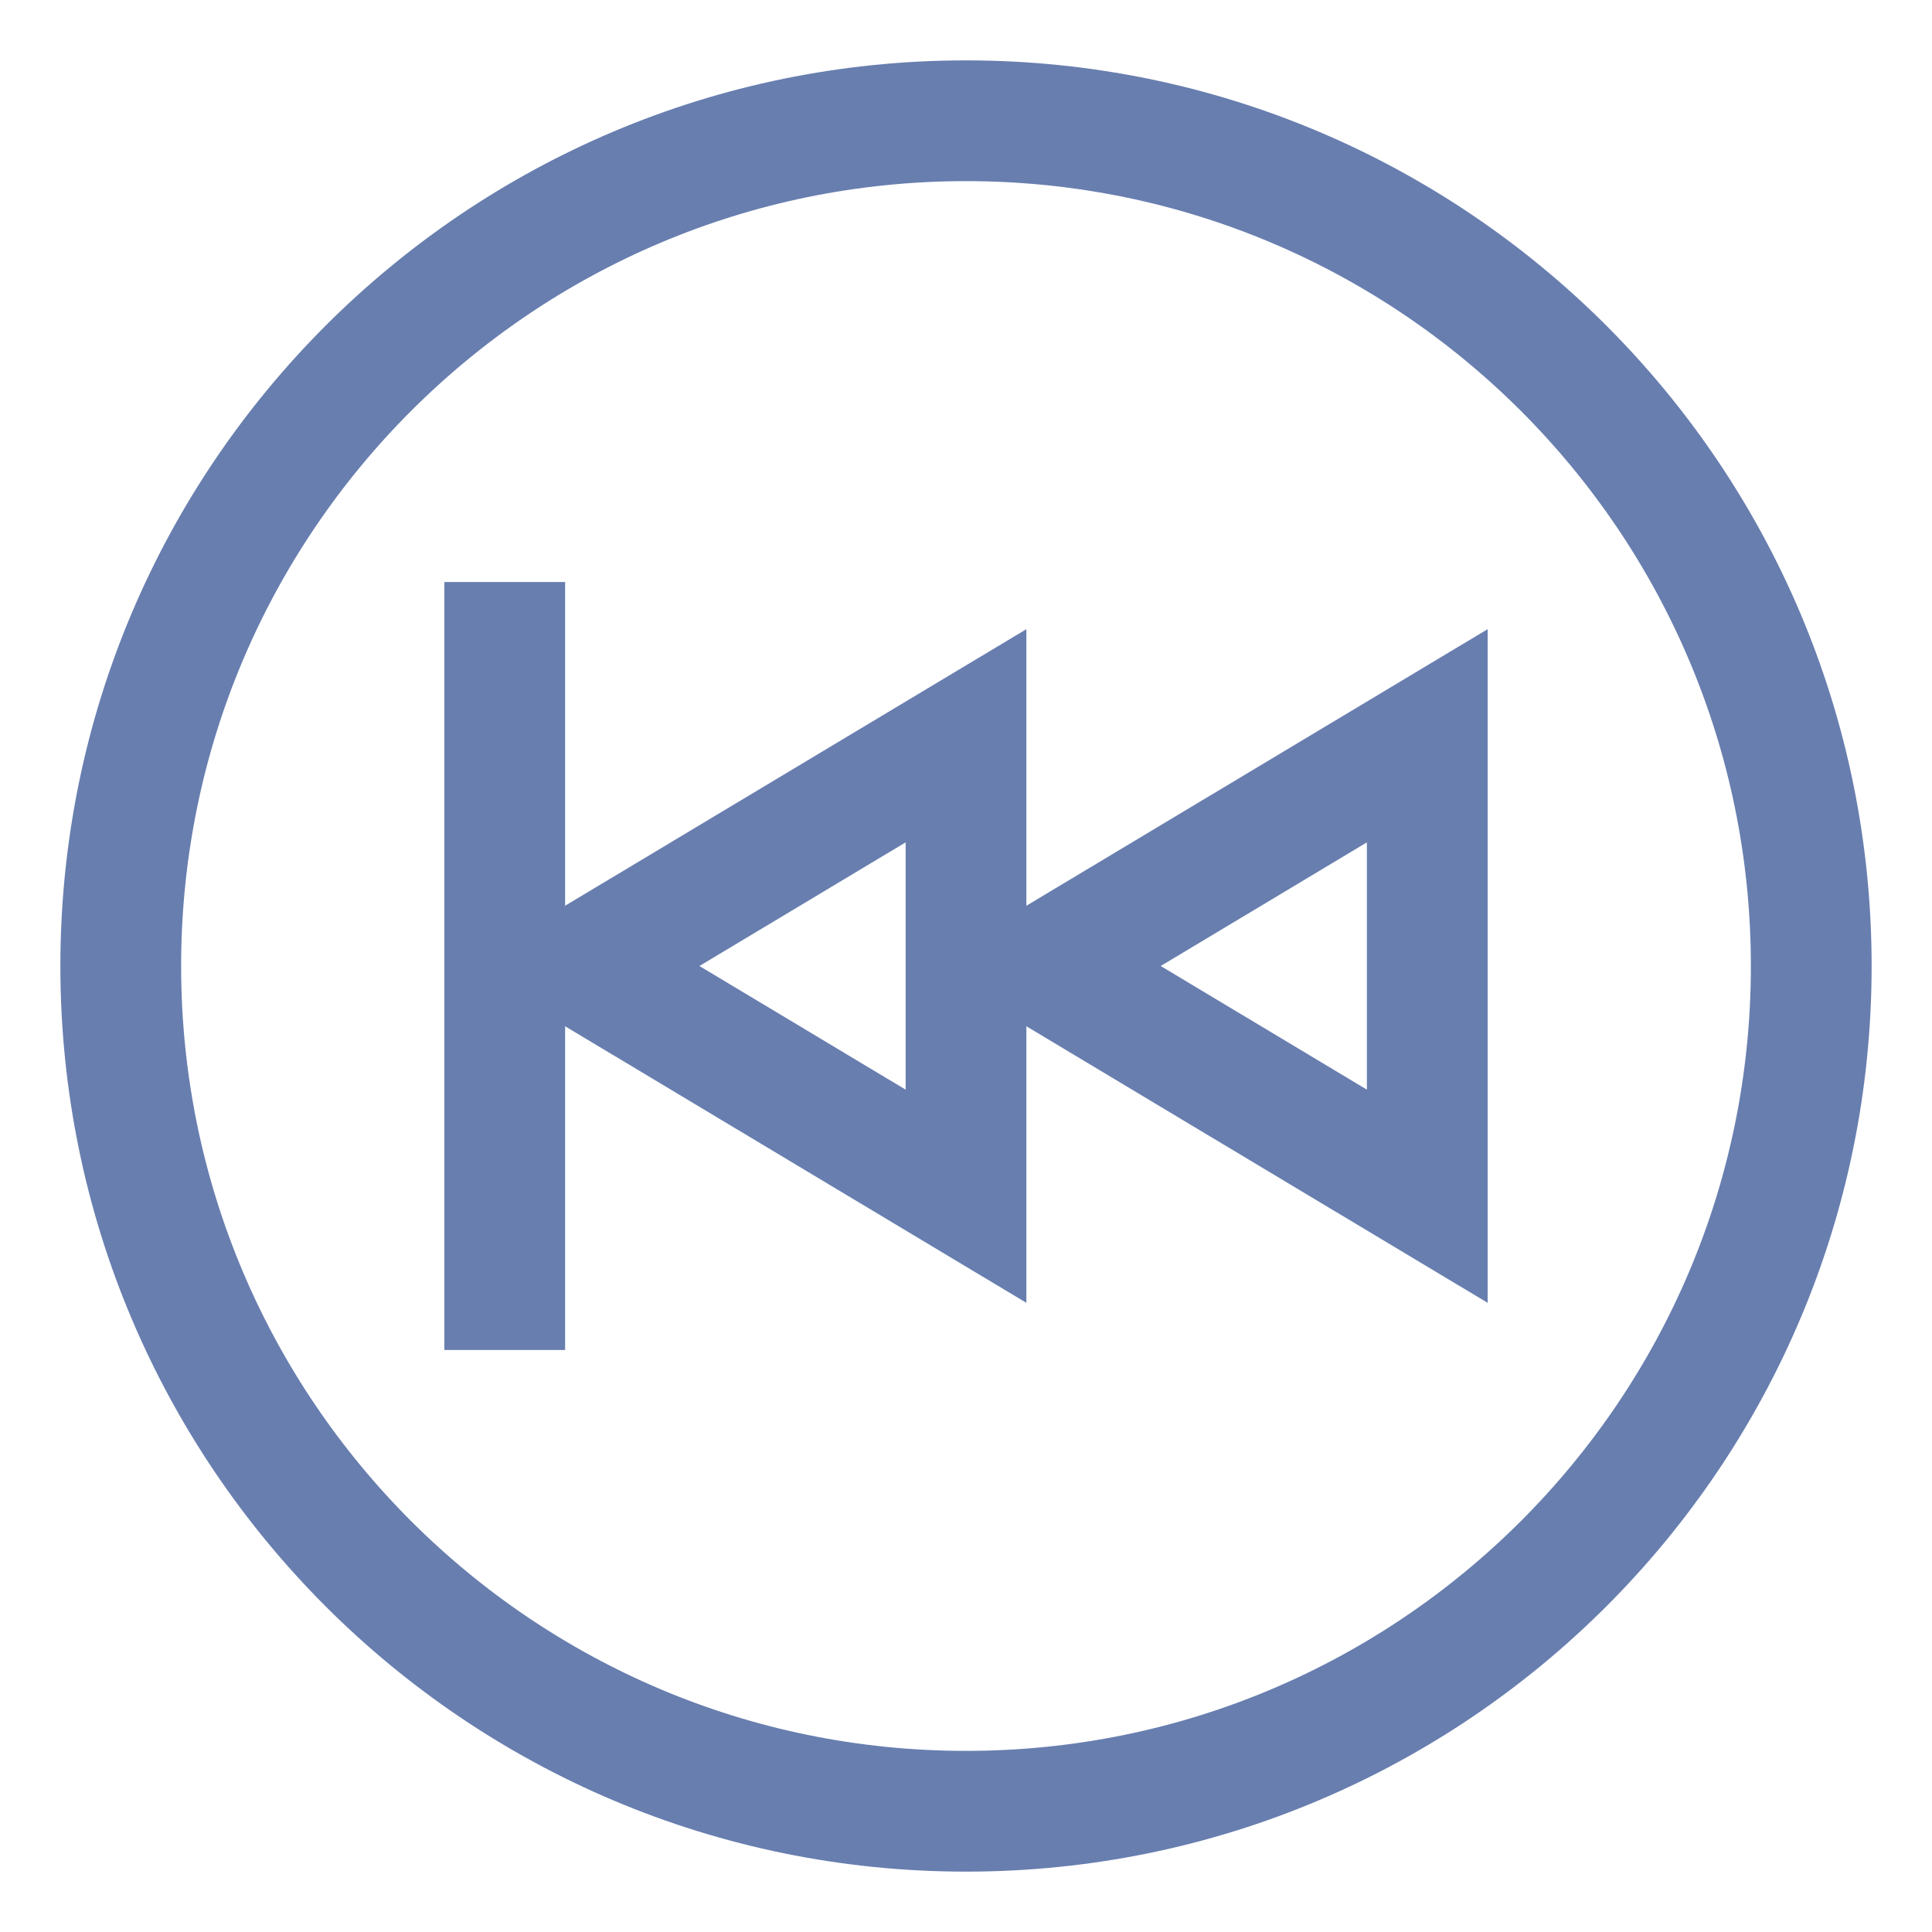
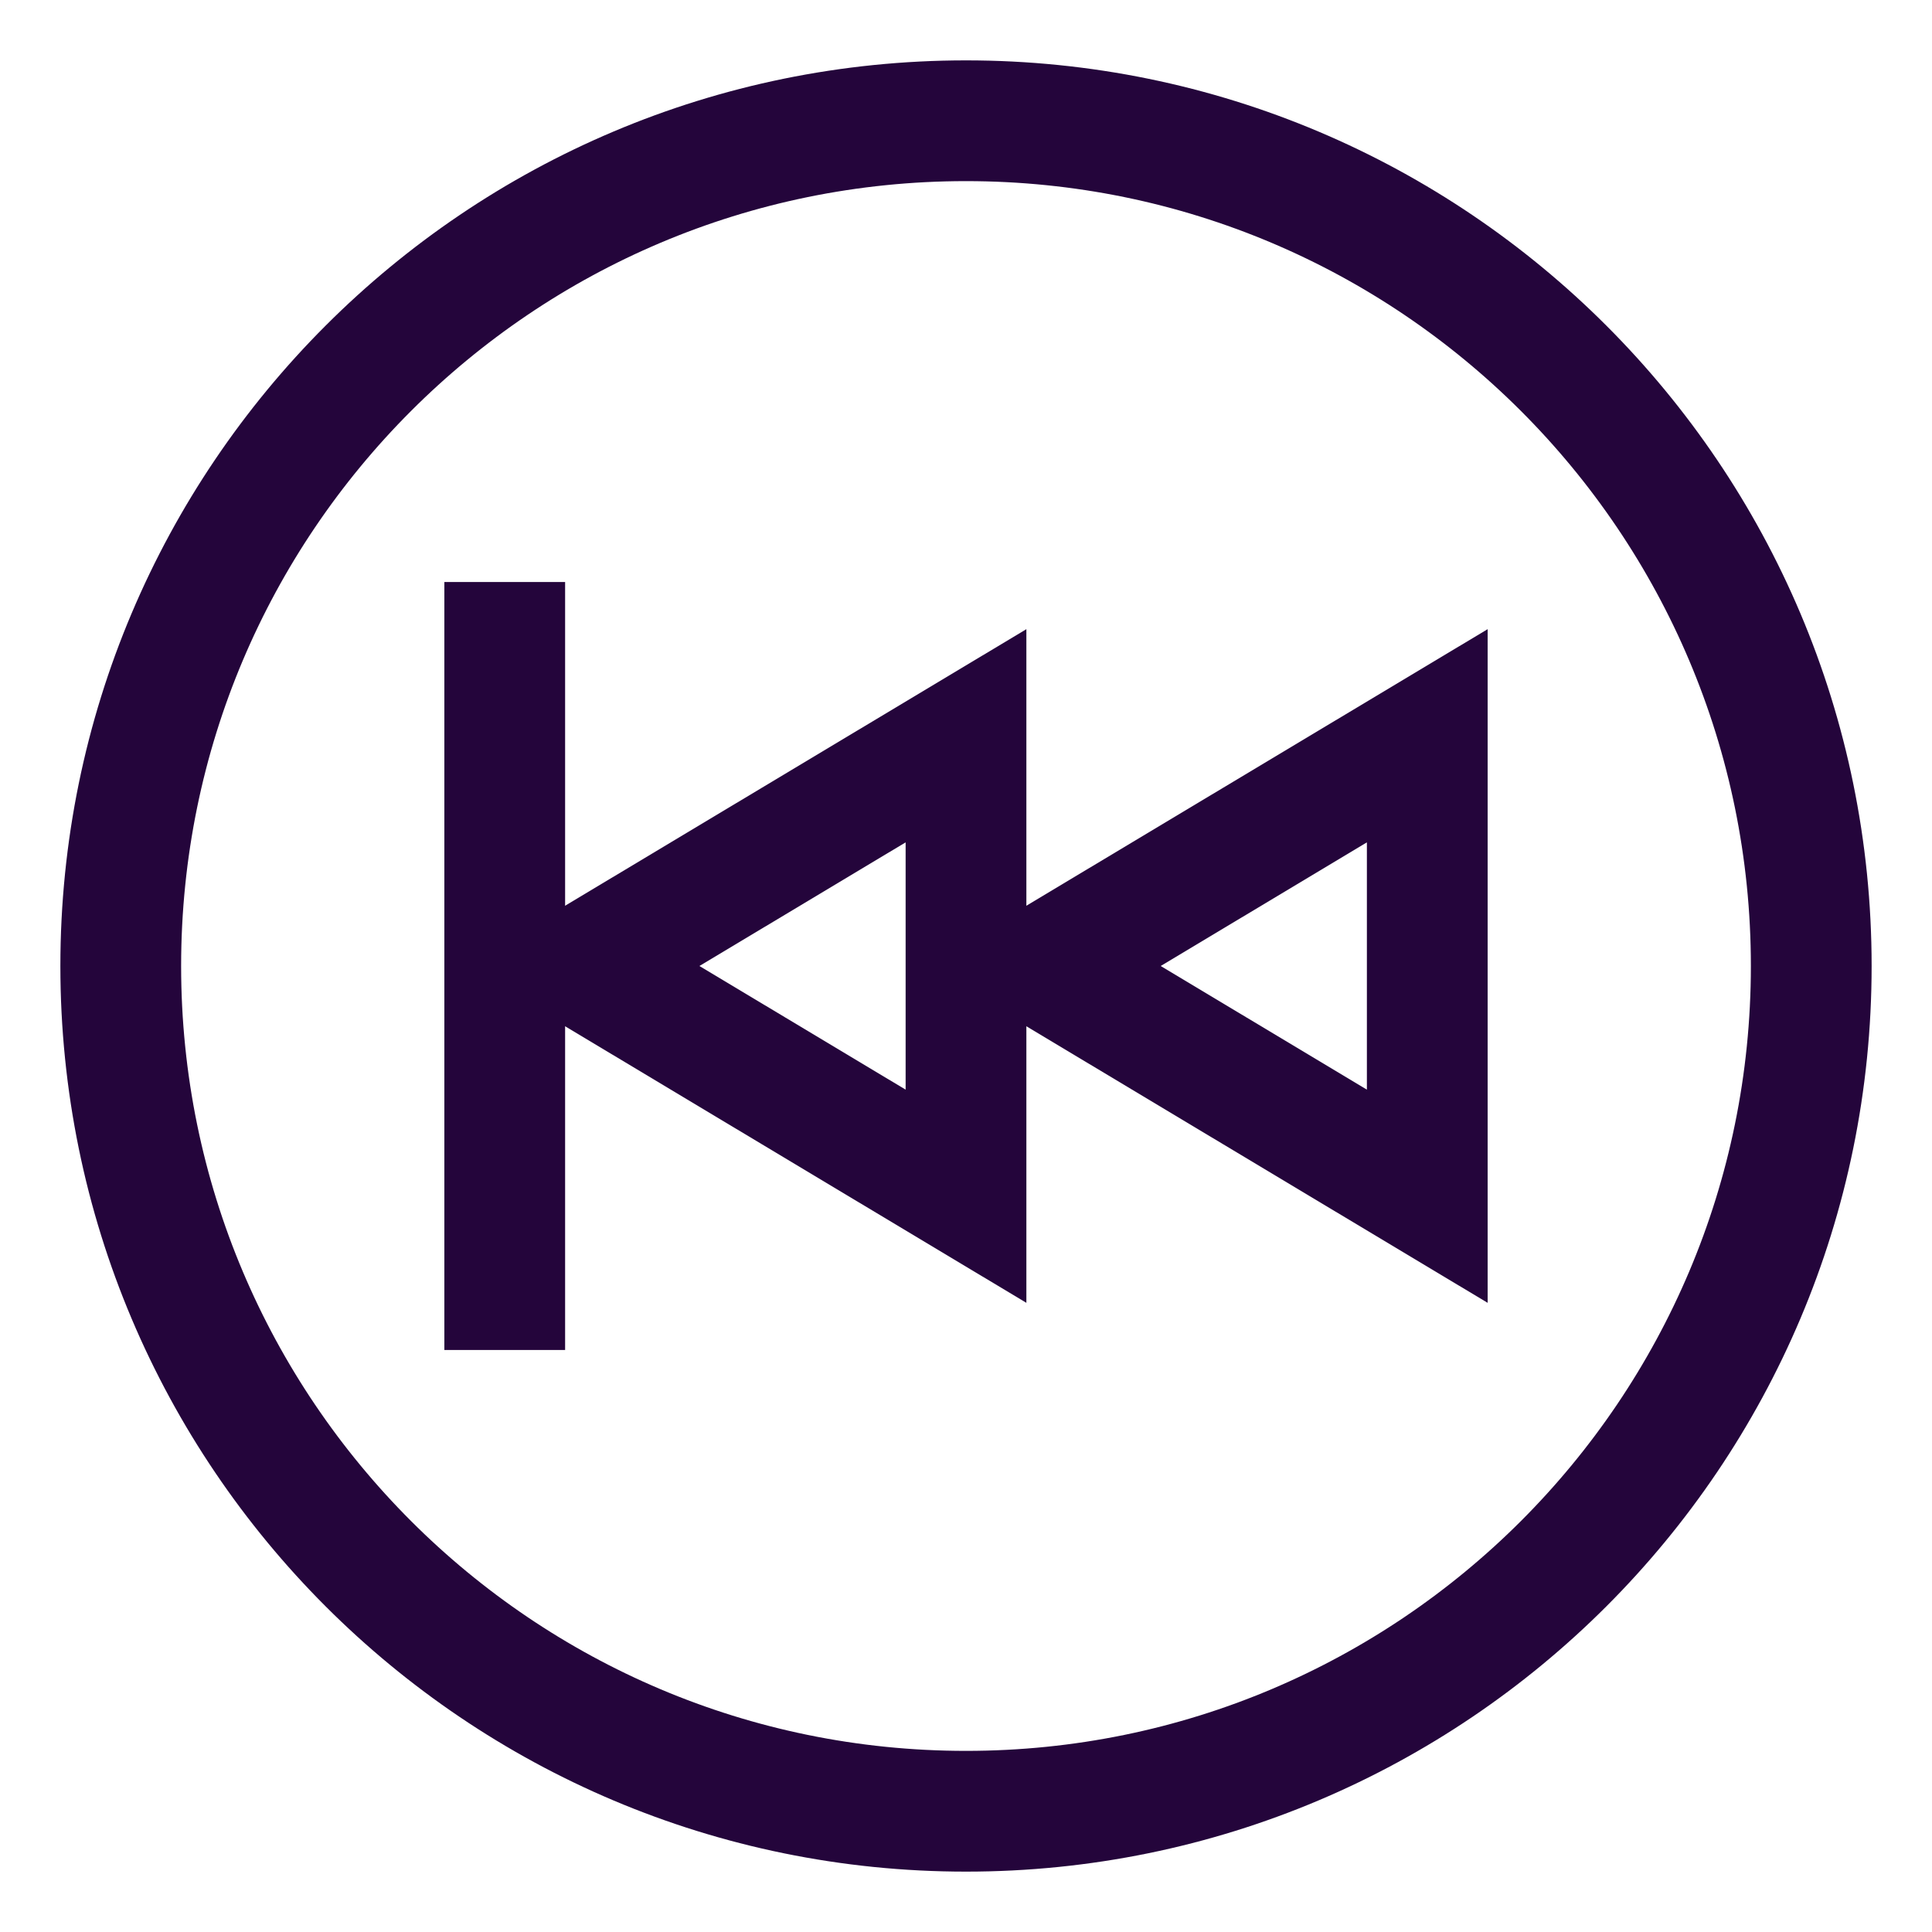
- <svg xmlns="http://www.w3.org/2000/svg" id="Layer_1" data-name="Layer 1" viewBox="0 0 24 24" stroke-width="1.5" width="24" height="24" color="#687EAF">
+ <svg xmlns="http://www.w3.org/2000/svg" id="Layer_1" data-name="Layer 1" viewBox="0 0 24 24" stroke-width="1.5" width="24" height="24" color="#24053b">
  <defs>
    <style>.cls-6374f543b67f094e4896c5ef-1{fill:none;stroke:currentColor;stroke-miterlimit:10;}</style>
  </defs>
  <circle class="cls-6374f543b67f094e4896c5ef-1" cx="12" cy="12" r="10.5" />
  <polygon class="cls-6374f543b67f094e4896c5ef-1" points="12.96 12 17.73 9.14 17.73 14.86 12.96 12" />
  <polygon class="cls-6374f543b67f094e4896c5ef-1" points="7.23 12 12 9.14 12 14.86 7.23 12" />
  <line class="cls-6374f543b67f094e4896c5ef-1" x1="6.27" y1="16.77" x2="6.27" y2="7.23" />
</svg>
